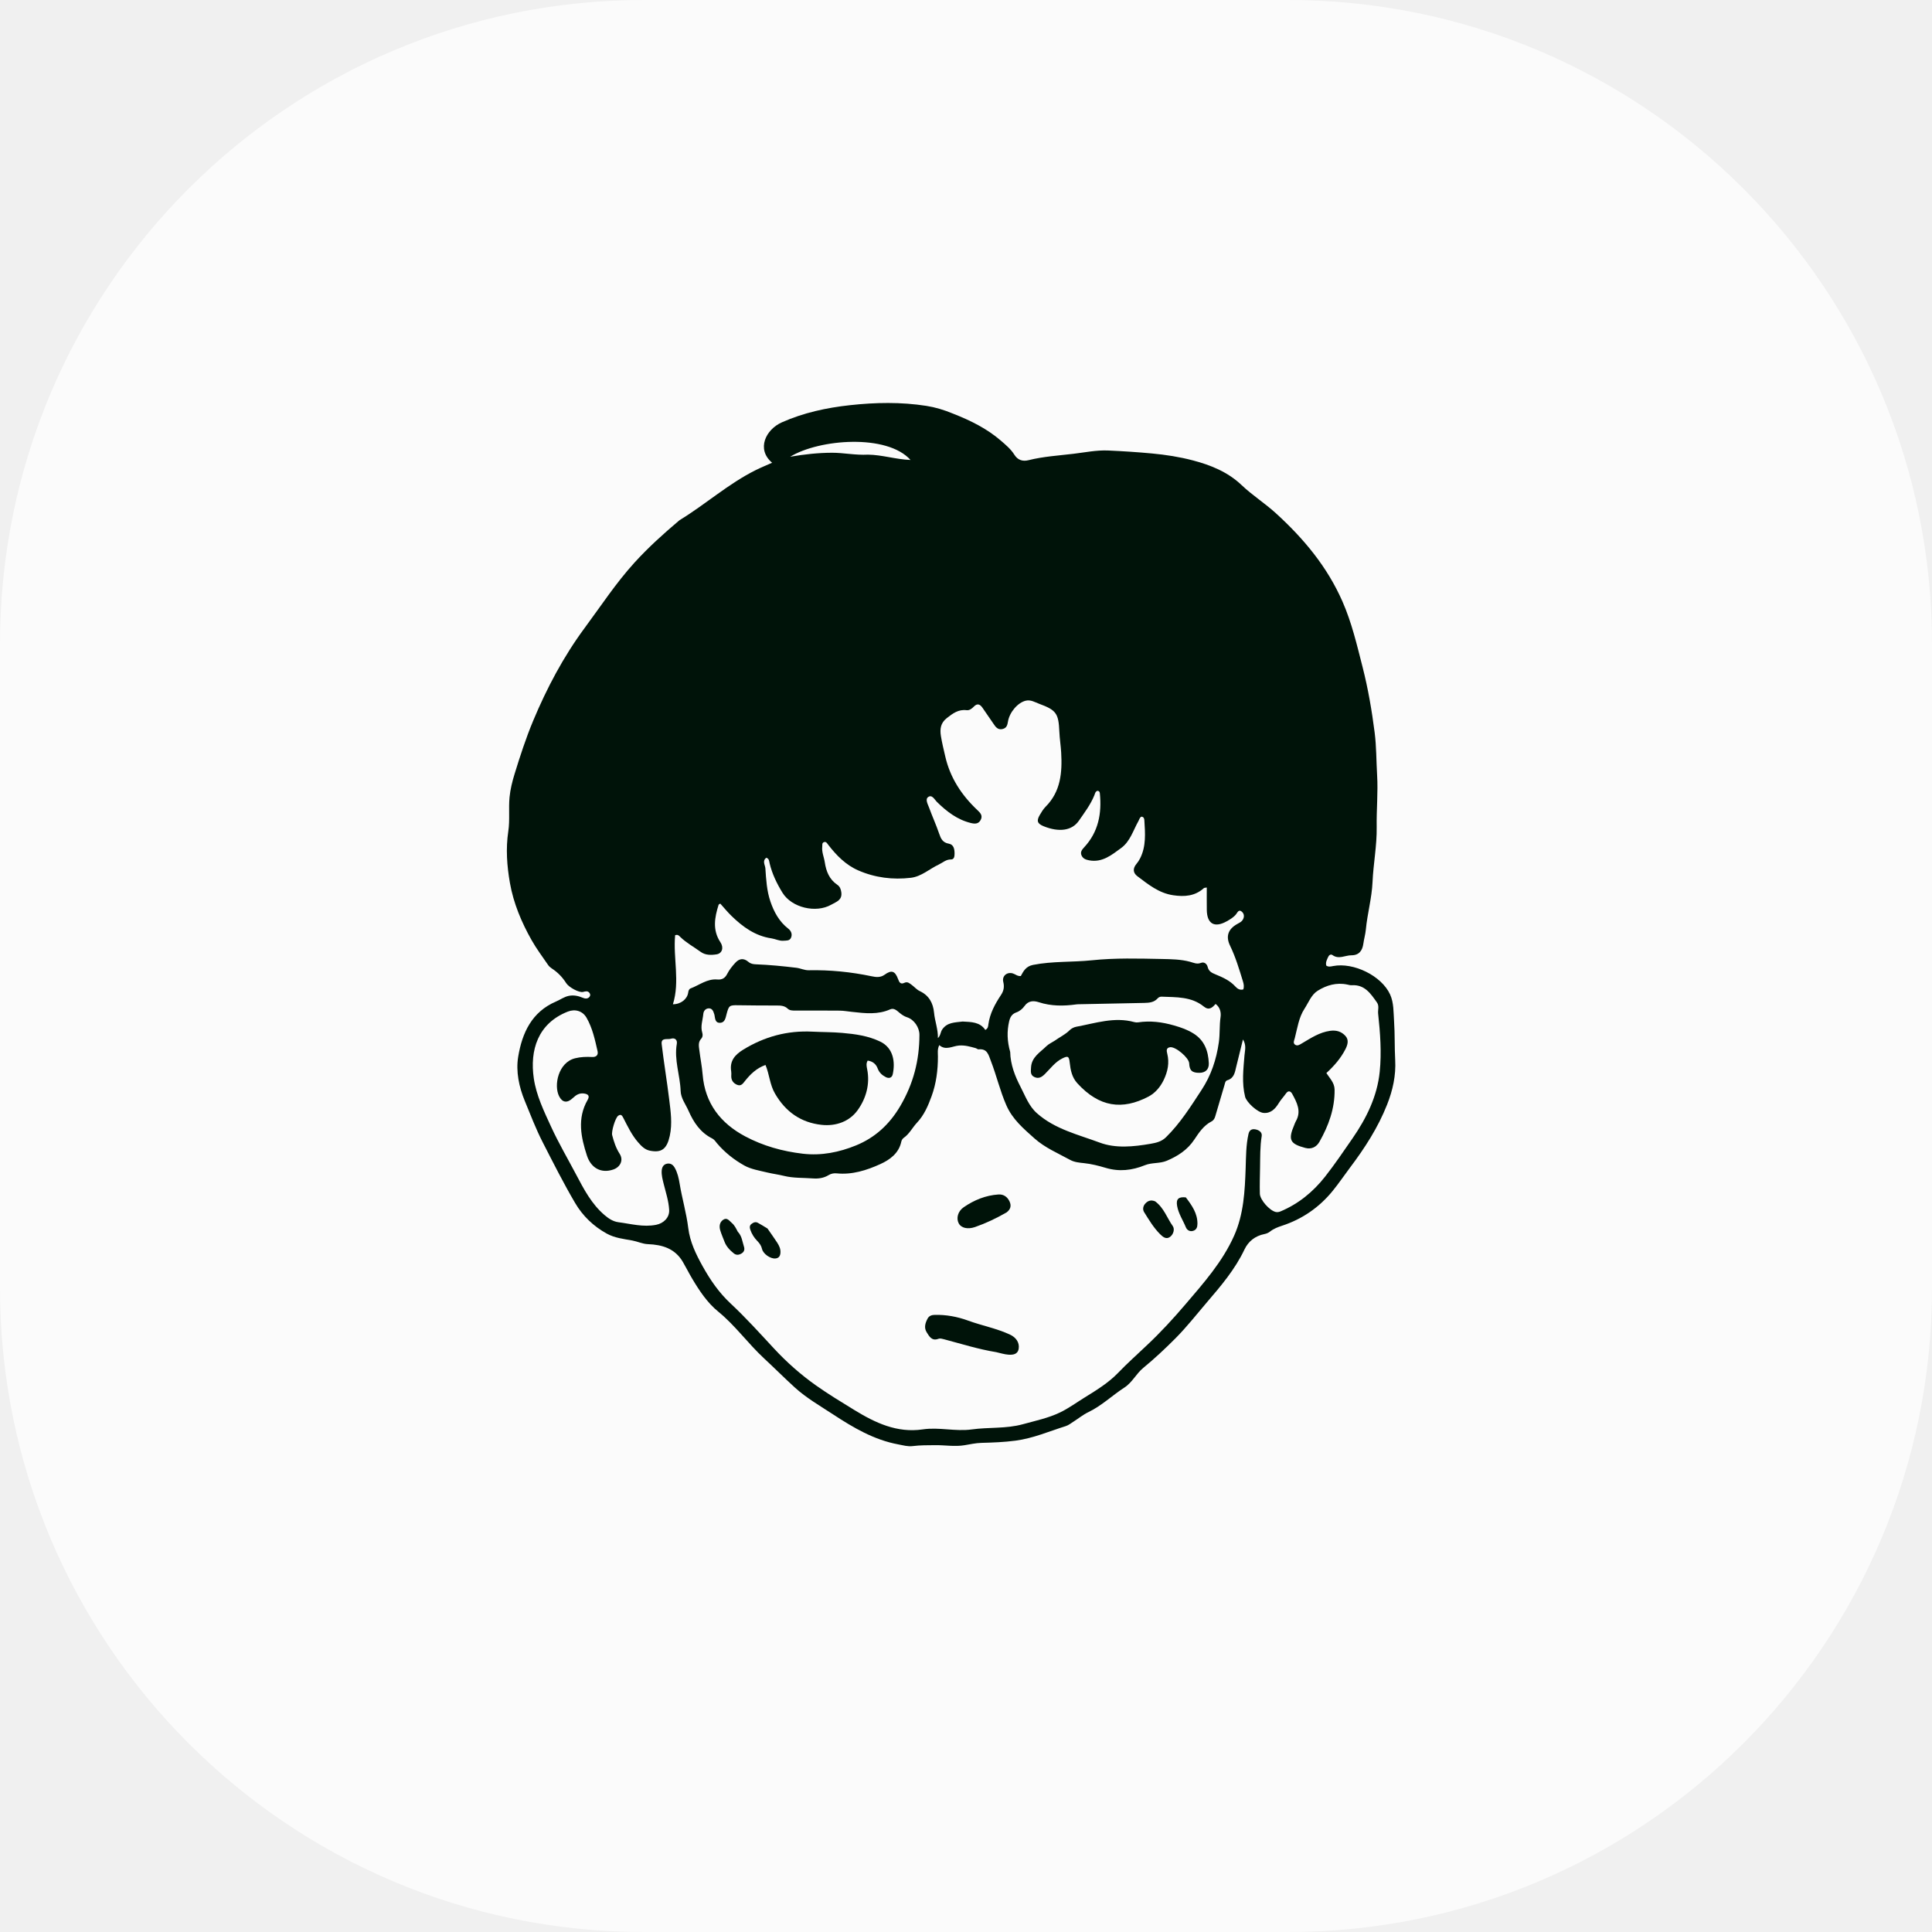
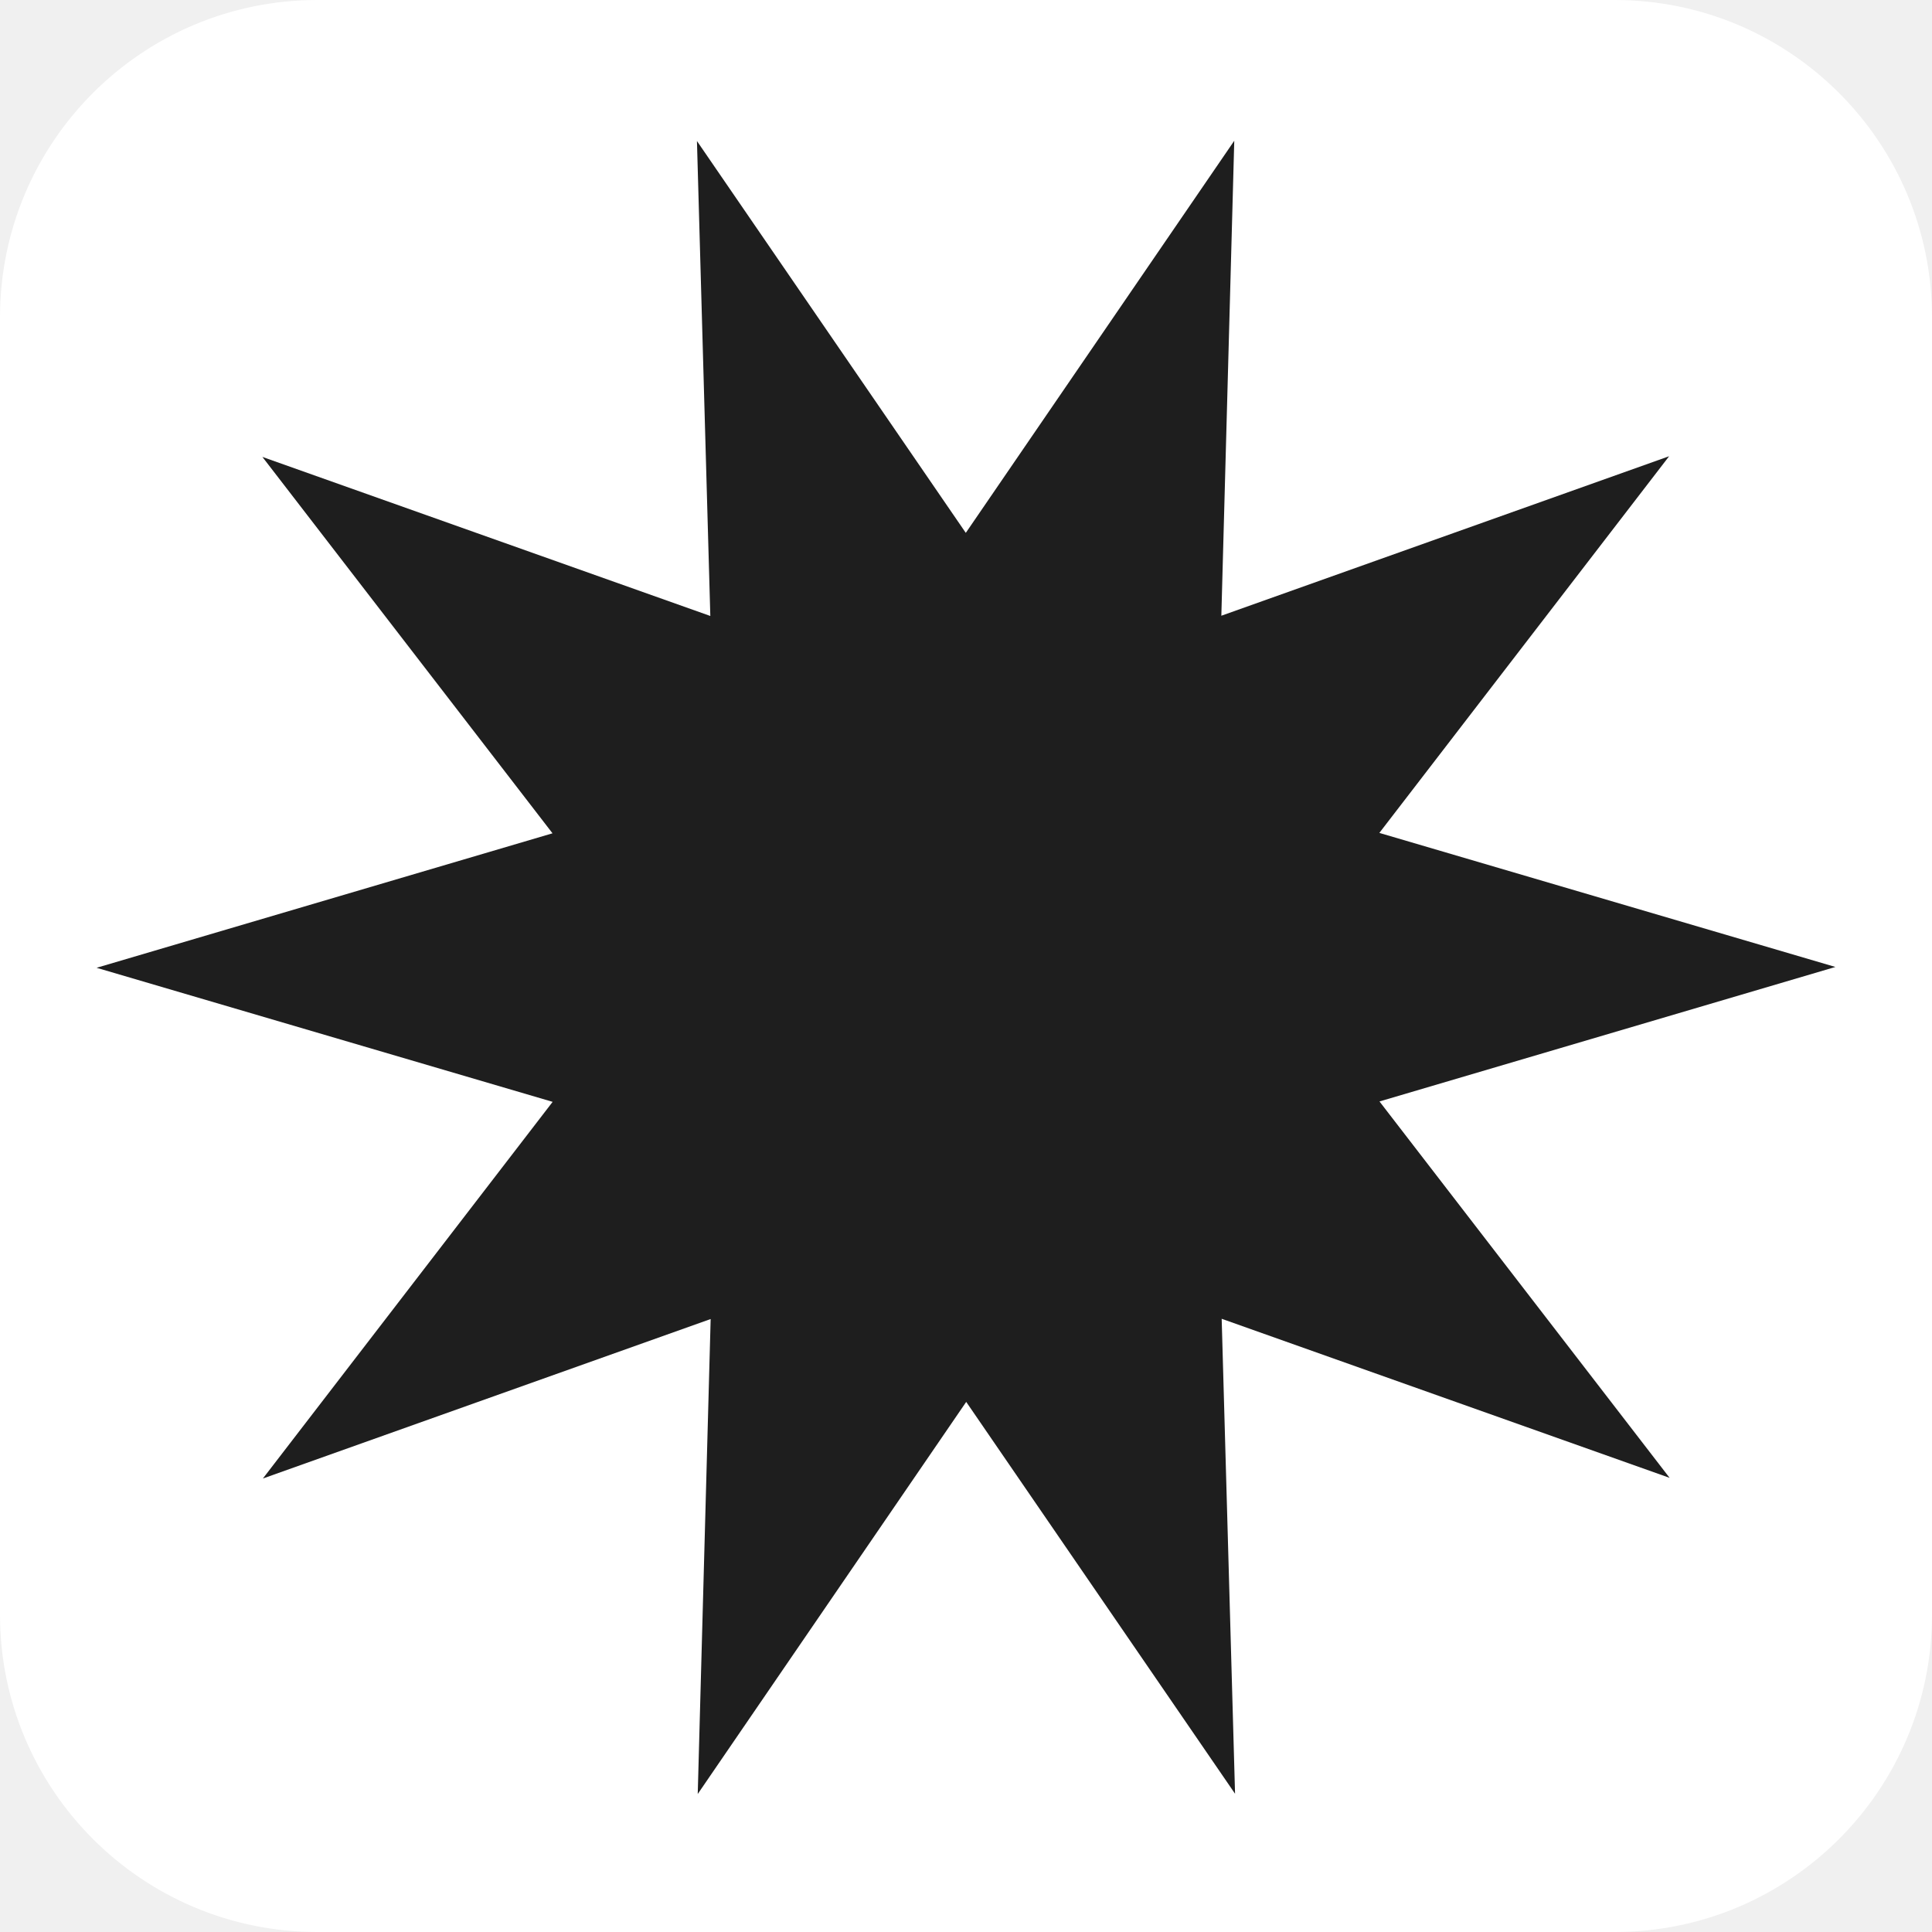
- <svg xmlns="http://www.w3.org/2000/svg" width="128" height="128" viewBox="0 0 128 128" fill="none">
-   <rect width="128" height="128" rx="42.667" fill="#FBFBFB" />
-   <path d="M63.138 27.403C64.296 27.858 65.373 28.387 66.302 29.187C66.633 29.473 66.967 29.75 67.202 30.123C67.428 30.484 67.756 30.586 68.145 30.488C69.124 30.242 70.128 30.184 71.125 30.064C71.89 29.973 72.65 29.813 73.422 29.847C74.385 29.89 75.348 29.953 76.31 30.042C77.236 30.128 78.142 30.269 79.033 30.503C80.218 30.813 81.347 31.272 82.253 32.133C82.966 32.812 83.799 33.337 84.527 34C86.366 35.675 87.926 37.539 88.94 39.846C89.559 41.255 89.901 42.733 90.278 44.208C90.641 45.633 90.889 47.079 91.075 48.537C91.194 49.47 91.181 50.411 91.237 51.348C91.306 52.498 91.19 53.645 91.209 54.793C91.228 56.017 90.988 57.22 90.934 58.435C90.886 59.504 90.591 60.528 90.491 61.584C90.461 61.9 90.368 62.212 90.324 62.531C90.263 62.976 90.04 63.293 89.537 63.29C89.118 63.288 88.7 63.581 88.278 63.275C88.175 63.2 88.054 63.27 88.002 63.386C87.917 63.573 87.806 63.759 87.872 63.977C88.027 64.076 88.177 64.031 88.328 64.002C89.68 63.745 91.535 64.645 92.1 65.891C92.349 66.44 92.32 67.069 92.361 67.666C92.419 68.518 92.388 69.375 92.435 70.23C92.492 71.246 92.276 72.23 91.899 73.182C91.296 74.708 90.419 76.063 89.435 77.368C89.05 77.879 88.691 78.414 88.285 78.91C87.396 79.998 86.278 80.769 84.941 81.207C84.658 81.3 84.387 81.403 84.152 81.588C84.039 81.677 83.911 81.732 83.773 81.759C83.16 81.88 82.705 82.241 82.449 82.782C81.823 84.105 80.885 85.203 79.949 86.295C79.267 87.092 78.621 87.921 77.876 88.669C77.193 89.355 76.487 90.016 75.743 90.628C75.27 91.017 75.017 91.59 74.498 91.926C73.689 92.449 72.991 93.133 72.109 93.557C71.758 93.725 71.449 93.98 71.118 94.19C70.953 94.295 70.792 94.426 70.61 94.483C69.508 94.829 68.449 95.293 67.28 95.447C66.524 95.547 65.775 95.574 65.02 95.594C64.64 95.604 64.271 95.689 63.897 95.75C63.259 95.856 62.615 95.74 61.974 95.746C61.471 95.751 60.968 95.744 60.469 95.807C60.142 95.849 59.84 95.755 59.523 95.697C57.91 95.399 56.54 94.589 55.203 93.713C54.337 93.145 53.431 92.626 52.66 91.926C51.967 91.295 51.304 90.63 50.617 89.993C49.557 89.011 48.715 87.82 47.588 86.901C46.852 86.301 46.332 85.509 45.85 84.699C45.635 84.338 45.449 83.959 45.236 83.597C44.716 82.716 43.879 82.463 42.924 82.428C42.57 82.415 42.241 82.252 41.891 82.187C41.317 82.082 40.731 82.023 40.197 81.728C39.314 81.24 38.606 80.555 38.108 79.709C37.335 78.394 36.647 77.028 35.951 75.668C35.498 74.783 35.143 73.848 34.765 72.93C34.387 72.01 34.169 70.991 34.332 70.009C34.593 68.436 35.23 67.04 36.838 66.353C37.121 66.233 37.373 66.042 37.682 65.979C38.01 65.913 38.314 65.979 38.618 66.107C38.757 66.166 38.927 66.19 39.049 66.051C39.121 65.969 39.12 65.865 39.051 65.779C38.931 65.628 38.781 65.682 38.627 65.719C38.368 65.781 37.688 65.414 37.511 65.134C37.264 64.74 36.946 64.415 36.554 64.16C36.463 64.1 36.374 64.021 36.313 63.932C35.942 63.388 35.543 62.859 35.22 62.287C34.549 61.1 34.02 59.841 33.784 58.498C33.587 57.372 33.502 56.23 33.676 55.072C33.788 54.332 33.686 53.562 33.759 52.813C33.81 52.297 33.939 51.775 34.091 51.281C34.458 50.09 34.844 48.9 35.324 47.751C36.234 45.575 37.332 43.5 38.744 41.591C39.819 40.139 40.81 38.624 42.029 37.283C42.936 36.285 43.933 35.383 44.961 34.514C44.982 34.495 45.002 34.475 45.026 34.461C46.748 33.412 48.261 32.044 50.078 31.141C50.427 30.968 50.788 30.822 51.154 30.658C50.088 29.752 50.742 28.45 51.803 27.98C53.236 27.344 54.749 27.016 56.306 26.845C58 26.659 59.69 26.627 61.375 26.89C61.968 26.983 62.549 27.158 63.138 27.403ZM75.963 89.147C76.873 88.295 77.714 87.382 78.525 86.432C79.743 85.004 80.99 83.607 81.765 81.866C82.401 80.438 82.475 78.915 82.528 77.39C82.554 76.634 82.548 75.878 82.715 75.133C82.773 74.874 82.928 74.778 83.172 74.823C83.415 74.868 83.632 75.017 83.591 75.268C83.477 75.965 83.495 76.663 83.482 77.362C83.472 77.937 83.454 78.512 83.469 79.085C83.481 79.498 84.107 80.196 84.513 80.295C84.625 80.323 84.735 80.301 84.841 80.257C86.033 79.757 87.002 78.958 87.791 77.955C88.431 77.14 89.013 76.279 89.603 75.426C90.53 74.086 91.243 72.644 91.41 71.004C91.541 69.722 91.442 68.432 91.305 67.153C91.279 66.909 91.391 66.648 91.226 66.416C90.81 65.827 90.412 65.219 89.555 65.274C89.459 65.28 89.36 65.251 89.264 65.23C88.546 65.076 87.88 65.274 87.294 65.643C86.876 65.906 86.69 66.428 86.423 66.837C86.049 67.408 85.954 68.117 85.783 68.781C85.746 68.925 85.647 69.1 85.799 69.211C85.956 69.325 86.112 69.21 86.261 69.122C86.849 68.777 87.413 68.394 88.122 68.295C88.546 68.236 88.881 68.347 89.143 68.638C89.379 68.901 89.286 69.221 89.141 69.506C88.834 70.11 88.397 70.613 87.876 71.093C88.093 71.433 88.413 71.73 88.42 72.187C88.439 73.447 88.021 74.582 87.413 75.653C87.227 75.979 86.9 76.164 86.482 76.054C85.456 75.783 85.326 75.515 85.75 74.524C85.783 74.447 85.808 74.364 85.85 74.292C86.238 73.626 85.923 73.046 85.614 72.475C85.515 72.293 85.356 72.217 85.192 72.455C85.04 72.672 84.855 72.862 84.716 73.093C84.49 73.464 84.192 73.777 83.71 73.734C83.305 73.698 82.582 73.023 82.492 72.664C82.263 71.749 82.378 70.831 82.451 69.911C82.476 69.597 82.592 69.264 82.35 68.865C82.186 69.529 82.039 70.104 81.902 70.68C81.814 71.051 81.762 71.435 81.314 71.57C81.174 71.613 81.162 71.763 81.127 71.881C80.923 72.564 80.719 73.247 80.522 73.932C80.478 74.088 80.417 74.219 80.266 74.297C79.747 74.565 79.433 75.037 79.127 75.499C78.674 76.184 78.026 76.599 77.296 76.906C76.84 77.098 76.308 77.013 75.861 77.195C74.997 77.546 74.146 77.641 73.246 77.371C72.782 77.233 72.305 77.112 71.825 77.062C71.499 77.028 71.182 77.001 70.895 76.844C70.088 76.401 69.231 76.044 68.531 75.418C67.81 74.774 67.08 74.158 66.673 73.228C66.255 72.274 66.023 71.261 65.649 70.294C65.484 69.866 65.409 69.466 64.831 69.522C64.77 69.527 64.705 69.46 64.638 69.441C64.279 69.344 63.94 69.239 63.538 69.269C63.102 69.302 62.655 69.62 62.229 69.242C62.092 69.53 62.14 69.769 62.14 70.004C62.141 70.901 62.026 71.789 61.72 72.627C61.492 73.251 61.23 73.875 60.754 74.38C60.449 74.704 60.253 75.123 59.872 75.387C59.799 75.438 59.735 75.539 59.716 75.628C59.554 76.414 58.943 76.844 58.315 77.128C57.416 77.535 56.456 77.843 55.429 77.738C55.244 77.719 55.061 77.755 54.902 77.852C54.576 78.052 54.218 78.102 53.849 78.073C53.212 78.025 52.567 78.061 51.938 77.905C51.573 77.815 51.197 77.768 50.831 77.68C50.316 77.556 49.754 77.465 49.316 77.22C48.645 76.846 48.016 76.353 47.506 75.75C47.407 75.632 47.33 75.498 47.185 75.426C46.401 75.034 45.955 74.363 45.613 73.585C45.424 73.155 45.11 72.765 45.094 72.283C45.059 71.236 44.652 70.221 44.841 69.153C44.887 68.891 44.703 68.734 44.452 68.818C44.23 68.893 43.783 68.714 43.838 69.177C43.982 70.397 44.186 71.611 44.335 72.831C44.434 73.633 44.552 74.439 44.375 75.25C44.185 76.12 43.834 76.394 43.051 76.234C42.719 76.167 42.492 75.93 42.278 75.684C41.858 75.203 41.588 74.632 41.3 74.071C41.225 73.924 41.147 73.78 40.954 73.924C40.763 74.066 40.495 74.969 40.558 75.208C40.672 75.639 40.803 76.053 41.053 76.441C41.322 76.859 41.103 77.319 40.636 77.482C39.843 77.758 39.159 77.399 38.887 76.564C38.491 75.351 38.226 74.096 38.93 72.875C39.079 72.618 38.984 72.491 38.703 72.449C38.392 72.403 38.173 72.536 37.957 72.743C37.582 73.102 37.26 73.057 37.043 72.63C36.675 71.906 36.988 70.389 38.103 70.113C38.477 70.02 38.852 70.01 39.232 70.029C39.507 70.043 39.647 69.895 39.59 69.643C39.417 68.882 39.253 68.11 38.858 67.425C38.596 66.973 38.098 66.831 37.613 67.023C35.631 67.808 35.09 69.579 35.367 71.456C35.533 72.575 36.038 73.621 36.513 74.653C37.009 75.732 37.611 76.758 38.165 77.808C38.685 78.792 39.191 79.769 40.058 80.507C40.333 80.741 40.622 80.93 40.978 80.976C41.804 81.083 42.615 81.315 43.47 81.147C43.965 81.05 44.364 80.668 44.334 80.157C44.3 79.565 44.112 79.004 43.97 78.434C43.899 78.148 43.821 77.861 43.839 77.565C43.853 77.347 43.944 77.146 44.189 77.098C44.425 77.051 44.591 77.167 44.706 77.372C44.887 77.695 44.969 78.061 45.026 78.41C45.188 79.402 45.478 80.367 45.6 81.369C45.712 82.28 46.106 83.093 46.556 83.9C47.065 84.812 47.63 85.635 48.4 86.355C49.411 87.3 50.342 88.332 51.284 89.348C52.126 90.255 53.048 91.07 54.053 91.782C54.874 92.363 55.738 92.887 56.596 93.413C57.987 94.265 59.429 94.953 61.136 94.7C62.217 94.54 63.295 94.853 64.382 94.703C65.503 94.548 66.656 94.665 67.763 94.36C68.597 94.129 69.454 93.953 70.237 93.575C70.814 93.296 71.337 92.91 71.884 92.573C72.656 92.098 73.453 91.603 74.073 90.958C74.667 90.34 75.301 89.775 75.963 89.147ZM63.777 67.679C64.345 67.71 64.925 67.703 65.279 68.236C65.467 68.132 65.465 67.993 65.481 67.874C65.58 67.144 65.923 66.516 66.319 65.919C66.509 65.635 66.547 65.368 66.469 65.05C66.376 64.665 66.713 64.374 67.103 64.492C67.274 64.544 67.413 64.689 67.632 64.664C67.809 64.327 67.98 64.018 68.447 63.926C69.737 63.672 71.046 63.757 72.342 63.621C73.878 63.46 75.424 63.505 76.966 63.535C77.592 63.548 78.23 63.555 78.84 63.719C79.085 63.785 79.295 63.899 79.563 63.795C79.795 63.703 79.966 63.875 80.012 64.065C80.084 64.362 80.292 64.457 80.53 64.555C81.011 64.753 81.484 64.961 81.846 65.36C81.975 65.502 82.144 65.617 82.371 65.552C82.437 65.367 82.4 65.186 82.347 65.015C82.1 64.214 81.862 63.41 81.494 62.652C81.194 62.035 81.366 61.551 81.976 61.214C82.098 61.147 82.239 61.079 82.314 60.971C82.444 60.787 82.457 60.556 82.273 60.4C82.067 60.224 81.989 60.454 81.891 60.575C81.728 60.776 81.51 60.905 81.291 61.029C80.465 61.498 79.962 61.213 79.953 60.27C79.947 59.787 79.952 59.303 79.952 58.8C79.837 58.822 79.785 58.817 79.76 58.84C79.168 59.376 78.473 59.422 77.725 59.312C76.779 59.172 76.075 58.595 75.353 58.051C75.062 57.831 75.041 57.539 75.288 57.243C75.386 57.127 75.472 56.995 75.54 56.859C75.94 56.059 75.87 55.203 75.817 54.352C75.81 54.238 75.786 54.125 75.626 54.105C75.504 54.158 75.484 54.291 75.424 54.398C75.076 55.015 74.877 55.747 74.28 56.183C73.654 56.639 73.032 57.166 72.152 56.998C71.931 56.956 71.745 56.884 71.652 56.668C71.559 56.448 71.687 56.288 71.823 56.142C72.774 55.123 73.002 53.894 72.868 52.559C72.859 52.467 72.82 52.398 72.711 52.393C72.567 52.435 72.55 52.575 72.505 52.687C72.255 53.305 71.853 53.833 71.48 54.373C71.022 55.038 70.169 55.152 69.15 54.743C68.729 54.573 68.658 54.388 68.886 53.998C68.999 53.806 69.117 53.606 69.273 53.449C70.28 52.441 70.38 51.175 70.306 49.861C70.28 49.4 70.205 48.941 70.185 48.48C70.133 47.269 69.987 47.047 68.843 46.626C68.56 46.522 68.294 46.344 67.958 46.423C67.439 46.545 66.88 47.179 66.778 47.817C66.742 48.038 66.693 48.226 66.443 48.294C66.178 48.367 66.017 48.237 65.88 48.037C65.619 47.655 65.355 47.276 65.094 46.894C64.928 46.653 64.749 46.576 64.515 46.819C64.387 46.952 64.226 47.076 64.037 47.052C63.496 46.984 63.12 47.269 62.728 47.576C62.315 47.9 62.261 48.299 62.339 48.773C62.414 49.229 62.524 49.675 62.628 50.124C62.954 51.541 63.715 52.691 64.755 53.671C64.956 53.861 65.121 54.034 64.975 54.317C64.833 54.593 64.598 54.594 64.324 54.527C63.423 54.307 62.727 53.769 62.081 53.137C61.915 52.975 61.754 52.621 61.493 52.806C61.282 52.955 61.469 53.276 61.552 53.502C61.763 54.08 62.02 54.642 62.219 55.224C62.335 55.563 62.45 55.824 62.862 55.896C63.191 55.954 63.244 56.264 63.242 56.564C63.24 56.745 63.215 56.944 63.003 56.941C62.675 56.935 62.464 57.152 62.203 57.274C61.583 57.565 61.046 58.072 60.353 58.155C59.158 58.298 57.979 58.153 56.864 57.667C56.031 57.304 55.417 56.672 54.871 55.968C54.794 55.869 54.732 55.732 54.576 55.799C54.45 55.854 54.488 55.985 54.476 56.096C54.435 56.457 54.593 56.782 54.644 57.126C54.733 57.726 54.944 58.258 55.468 58.615C55.644 58.735 55.709 58.899 55.738 59.109C55.813 59.637 55.414 59.744 55.073 59.938C54.054 60.518 52.451 60.135 51.843 59.148C51.468 58.538 51.156 57.9 50.99 57.198C50.957 57.058 50.962 56.884 50.769 56.829C50.484 57.041 50.693 57.306 50.708 57.529C50.758 58.268 50.8 59.017 51.04 59.721C51.276 60.415 51.621 61.057 52.224 61.525C52.412 61.67 52.508 61.891 52.408 62.125C52.314 62.344 52.093 62.312 51.895 62.326C51.618 62.346 51.377 62.208 51.117 62.17C50.039 62.013 49.213 61.411 48.462 60.681C48.197 60.423 47.962 60.134 47.719 59.865C47.653 59.91 47.616 59.921 47.61 59.942C47.346 60.784 47.19 61.614 47.73 62.427C47.97 62.789 47.838 63.169 47.48 63.227C47.117 63.286 46.734 63.291 46.422 63.064C45.97 62.735 45.471 62.468 45.067 62.073C44.991 61.999 44.919 61.895 44.73 61.959C44.589 63.47 45.058 65.015 44.582 66.536C45.11 66.534 45.532 66.194 45.594 65.763C45.611 65.642 45.645 65.527 45.753 65.486C46.336 65.266 46.852 64.834 47.524 64.894C47.832 64.922 48.037 64.803 48.172 64.536C48.312 64.259 48.505 64.018 48.714 63.789C48.985 63.492 49.276 63.465 49.585 63.727C49.738 63.858 49.906 63.882 50.091 63.889C50.985 63.923 51.875 64.011 52.763 64.118C53.041 64.152 53.294 64.288 53.584 64.282C54.988 64.254 56.376 64.392 57.751 64.681C58.025 64.739 58.328 64.779 58.602 64.581C59.067 64.244 59.3 64.322 59.502 64.872C59.581 65.087 59.665 65.235 59.922 65.113C60.129 65.015 60.264 65.15 60.412 65.258C60.592 65.389 60.729 65.565 60.942 65.665C61.541 65.947 61.822 66.443 61.884 67.098C61.936 67.656 62.154 68.191 62.138 68.776C62.322 68.611 62.301 68.378 62.432 68.194C62.761 67.732 63.238 67.746 63.777 67.679ZM56.43 67.037C56.165 67.009 55.901 66.961 55.637 66.958C54.657 66.948 53.676 66.952 52.696 66.952C52.512 66.952 52.327 66.96 52.18 66.821C51.979 66.631 51.731 66.618 51.473 66.618C50.618 66.616 49.762 66.616 48.906 66.6C48.326 66.59 48.29 66.616 48.138 67.185C48.072 67.432 48.035 67.762 47.69 67.764C47.366 67.766 47.382 67.46 47.333 67.233C47.327 67.205 47.315 67.179 47.307 67.152C47.255 66.964 47.161 66.794 46.945 66.807C46.739 66.819 46.614 66.982 46.596 67.175C46.559 67.588 46.394 67.995 46.527 68.42C46.57 68.559 46.557 68.709 46.455 68.819C46.242 69.049 46.3 69.317 46.333 69.578C46.399 70.118 46.508 70.654 46.552 71.196C46.707 73.106 47.748 74.425 49.37 75.287C50.554 75.917 51.839 76.279 53.192 76.437C54.433 76.581 55.61 76.336 56.711 75.887C57.959 75.377 58.92 74.514 59.647 73.276C60.522 71.784 60.91 70.246 60.915 68.563C60.917 68.07 60.56 67.549 60.105 67.4C59.912 67.338 59.761 67.237 59.606 67.11C59.432 66.967 59.236 66.757 58.977 66.872C58.17 67.232 57.34 67.141 56.43 67.037ZM66.928 69.695C66.945 70.529 67.242 71.291 67.616 72.01C67.929 72.613 68.161 73.275 68.696 73.751C69.89 74.814 71.428 75.167 72.859 75.7C73.92 76.096 75.098 75.974 76.223 75.78C76.587 75.717 76.951 75.638 77.248 75.347C78.194 74.42 78.886 73.312 79.605 72.214C80.241 71.243 80.588 70.199 80.751 69.058C80.831 68.5 80.783 67.942 80.865 67.385C80.907 67.101 80.849 66.746 80.535 66.513C80.311 66.775 80.089 66.957 79.754 66.685C78.931 66.018 77.931 66.073 76.958 66.032C76.857 66.028 76.763 66.071 76.695 66.147C76.455 66.415 76.136 66.439 75.809 66.446C74.379 66.474 72.949 66.503 71.519 66.533C71.448 66.534 71.378 66.534 71.308 66.544C70.471 66.66 69.643 66.666 68.823 66.399C68.48 66.287 68.132 66.294 67.884 66.643C67.744 66.84 67.556 66.996 67.327 67.077C67.038 67.18 66.921 67.396 66.857 67.672C66.707 68.328 66.723 68.977 66.928 69.695ZM57.512 30.122C58.434 30.132 59.327 30.432 60.324 30.474C58.776 28.739 54.296 29.079 52.35 30.26C53.286 30.099 54.2 29.998 55.127 29.996C55.9 29.994 56.66 30.166 57.512 30.122Z" fill="#001309" />
-   <path d="M66.004 89.584C64.807 89.389 63.687 89.031 62.553 88.732C62.433 88.7 62.286 88.656 62.182 88.696C61.737 88.87 61.571 88.544 61.395 88.268C61.202 87.962 61.303 87.643 61.459 87.354C61.549 87.187 61.714 87.119 61.918 87.114C62.684 87.096 63.423 87.232 64.139 87.493C65.058 87.829 66.029 88.007 66.923 88.425C67.305 88.605 67.552 88.938 67.492 89.346C67.435 89.734 67.115 89.769 66.817 89.751C66.555 89.734 66.297 89.65 66.004 89.584Z" fill="#001309" />
-   <path d="M66.687 80.326C66.001 80.719 65.319 81.043 64.603 81.293C64.117 81.462 63.682 81.363 63.517 81.048C63.343 80.716 63.453 80.253 63.854 79.977C64.542 79.505 65.307 79.193 66.15 79.137C66.486 79.114 66.744 79.293 66.886 79.602C67.013 79.876 66.962 80.121 66.687 80.326Z" fill="#001309" />
-   <path d="M76.533 79.593C77.115 80.025 77.318 80.692 77.699 81.231C77.84 81.431 77.749 81.778 77.517 81.948C77.259 82.137 77.034 81.943 76.855 81.764C76.427 81.335 76.118 80.814 75.8 80.305C75.697 80.14 75.722 79.92 75.866 79.754C76.037 79.558 76.245 79.472 76.533 79.593Z" fill="#001309" />
-   <path d="M50.848 81.392C51.074 81.715 51.283 82.012 51.483 82.315C51.622 82.528 51.731 82.752 51.705 83.021C51.685 83.231 51.588 83.358 51.369 83.377C51.041 83.406 50.56 83.073 50.486 82.745C50.437 82.528 50.318 82.366 50.169 82.214C49.961 82.001 49.806 81.753 49.71 81.471C49.663 81.333 49.652 81.192 49.787 81.09C49.914 80.993 50.053 80.926 50.213 81.016C50.419 81.131 50.623 81.251 50.848 81.392Z" fill="#001309" />
-   <path d="M48.879 81.603C49.158 81.894 49.179 82.257 49.287 82.585C49.351 82.78 49.308 82.941 49.12 83.051C48.947 83.151 48.777 83.169 48.613 83.037C48.349 82.825 48.12 82.584 47.997 82.26C47.903 82.013 47.796 81.77 47.719 81.517C47.636 81.244 47.672 80.969 47.923 80.806C48.176 80.643 48.324 80.887 48.489 81.027C48.664 81.175 48.762 81.378 48.879 81.603Z" fill="#001309" />
-   <path d="M78.564 79.33C78.974 79.869 79.34 80.394 79.334 81.081C79.333 81.299 79.272 81.476 79.055 81.545C78.832 81.617 78.644 81.499 78.568 81.314C78.373 80.837 78.072 80.402 77.985 79.883C77.91 79.445 78.078 79.276 78.564 79.33Z" fill="#001309" />
-   <path d="M51.35 72.459C50.998 71.864 50.98 71.184 50.716 70.557C50.125 70.768 49.73 71.156 49.375 71.594C49.232 71.771 49.111 71.987 48.834 71.871C48.581 71.764 48.438 71.567 48.448 71.278C48.451 71.18 48.46 71.079 48.444 70.984C48.33 70.296 48.685 69.884 49.231 69.548C50.644 68.678 52.164 68.264 53.83 68.35C54.487 68.383 55.147 68.375 55.804 68.433C56.665 68.508 57.518 68.625 58.312 69.006C59.209 69.437 59.315 70.385 59.147 71.169C59.096 71.407 58.905 71.473 58.687 71.362C58.445 71.239 58.251 71.065 58.151 70.796C58.041 70.499 57.828 70.317 57.487 70.267C57.369 70.457 57.416 70.656 57.452 70.838C57.651 71.84 57.372 72.787 56.82 73.554C56.281 74.302 55.381 74.63 54.427 74.524C53.07 74.374 52.051 73.668 51.35 72.459Z" fill="#001309" />
-   <path d="M69.878 68.949C70.219 68.702 70.581 68.541 70.862 68.257C70.975 68.143 71.147 68.055 71.304 68.025C72.574 67.792 73.829 67.352 75.148 67.716C75.227 67.738 75.317 67.746 75.398 67.734C76.215 67.612 76.989 67.71 77.794 67.942C78.259 68.076 78.677 68.221 79.081 68.477C79.809 68.938 80.051 69.641 80.087 70.441C80.105 70.851 79.86 71.073 79.473 71.077C78.977 71.082 78.808 70.927 78.786 70.447C78.769 70.079 77.891 69.334 77.525 69.381C77.241 69.417 77.292 69.641 77.332 69.802C77.486 70.42 77.367 70.988 77.099 71.55C76.872 72.023 76.526 72.422 76.093 72.65C74.35 73.566 72.825 73.352 71.381 71.775C71.018 71.379 70.924 70.895 70.87 70.392C70.826 69.972 70.744 69.941 70.377 70.125C69.895 70.366 69.594 70.797 69.227 71.157C69.017 71.364 68.81 71.492 68.522 71.352C68.249 71.219 68.297 70.981 68.308 70.733C68.341 70.032 68.909 69.726 69.327 69.312C69.474 69.168 69.675 69.079 69.878 68.949Z" fill="#001309" />
+ <svg xmlns="http://www.w3.org/2000/svg" width="700" height="700" viewBox="0 0 700 700" fill="none">
+   <rect width="700" height="700" rx="115" fill="white" />
+   <path d="M252.517 51.093L349.925 193.068L447.197 51L442.515 223.091L604.752 165.306L499.768 301.779L665 350.35L499.815 399.078L604.929 535.451L442.637 477.821L447.483 649.907L350.075 507.932L252.803 650L257.485 477.909L95.248 535.694L200.232 399.221L35 350.65L200.185 301.922L95.071 165.549L257.363 223.179L252.517 51.093Z" fill="#1E1E1E" />
</svg>
